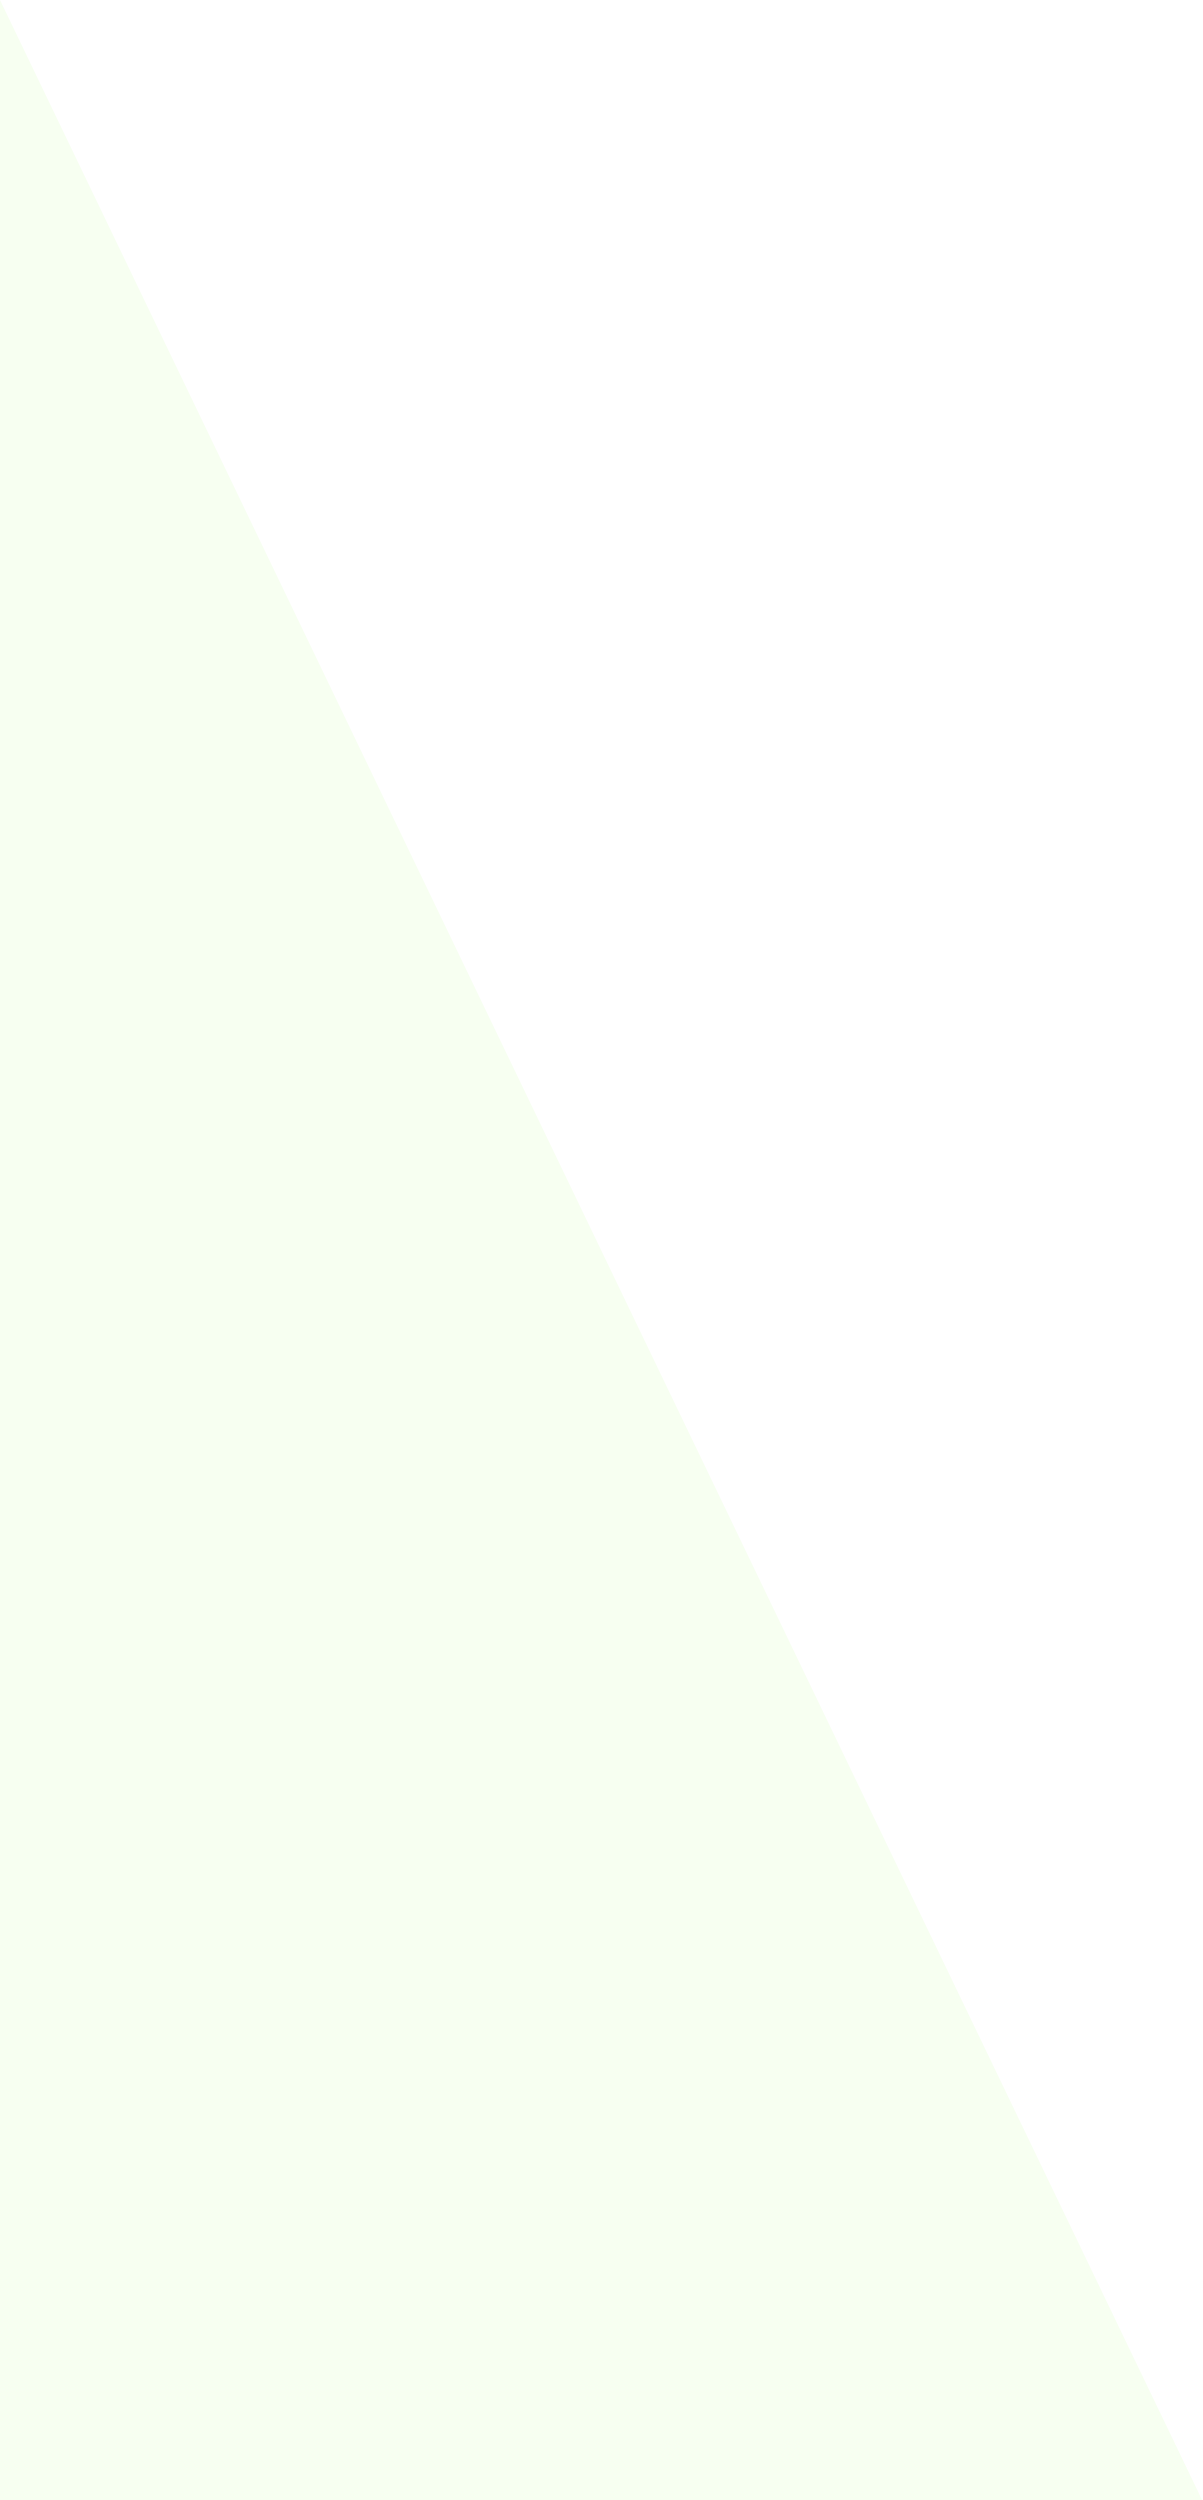
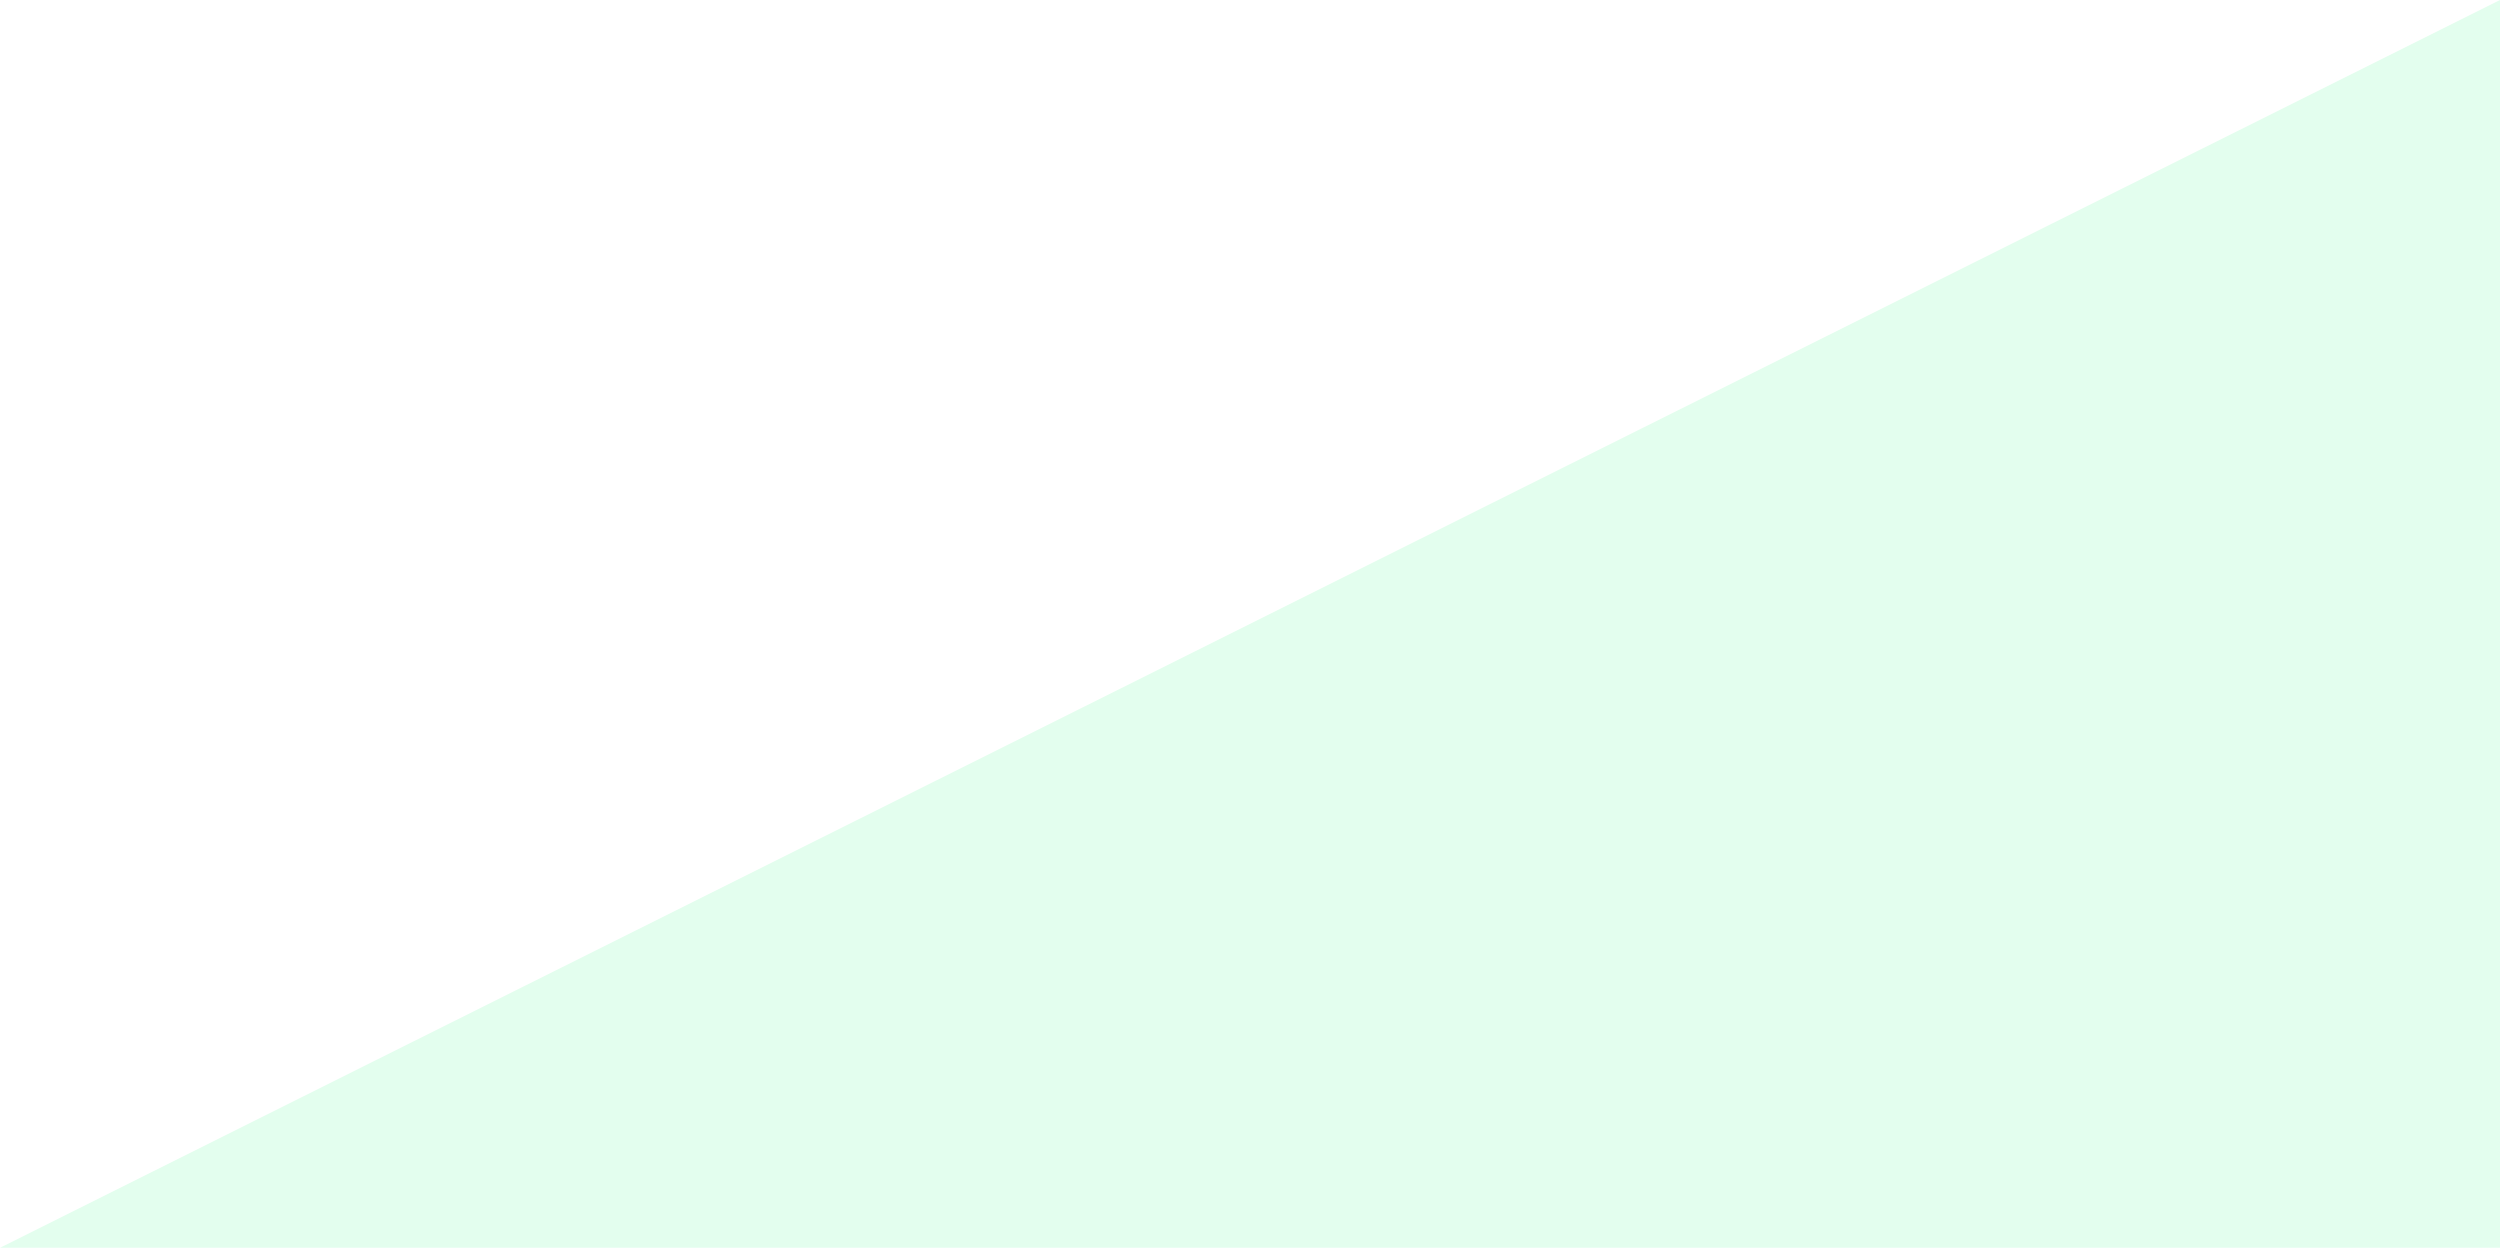
- <svg xmlns="http://www.w3.org/2000/svg" width="375" height="779.9" viewBox="0 0 375 779.9">
-   <path id="パス_840" data-name="パス 840" d="M489.2,1307v779.9h375Z" transform="translate(-489.2 -1307)" fill="#f7fff1" />
+ <svg xmlns="http://www.w3.org/2000/svg" width="1562.6" height="779.9" viewBox="0 0 1562.6 779.9">
+   <path id="パス_845" data-name="パス 845" d="M2051.8,1307v779.9H489.2Z" transform="translate(-489.2 -1307)" fill="#e3feee" />
</svg>
